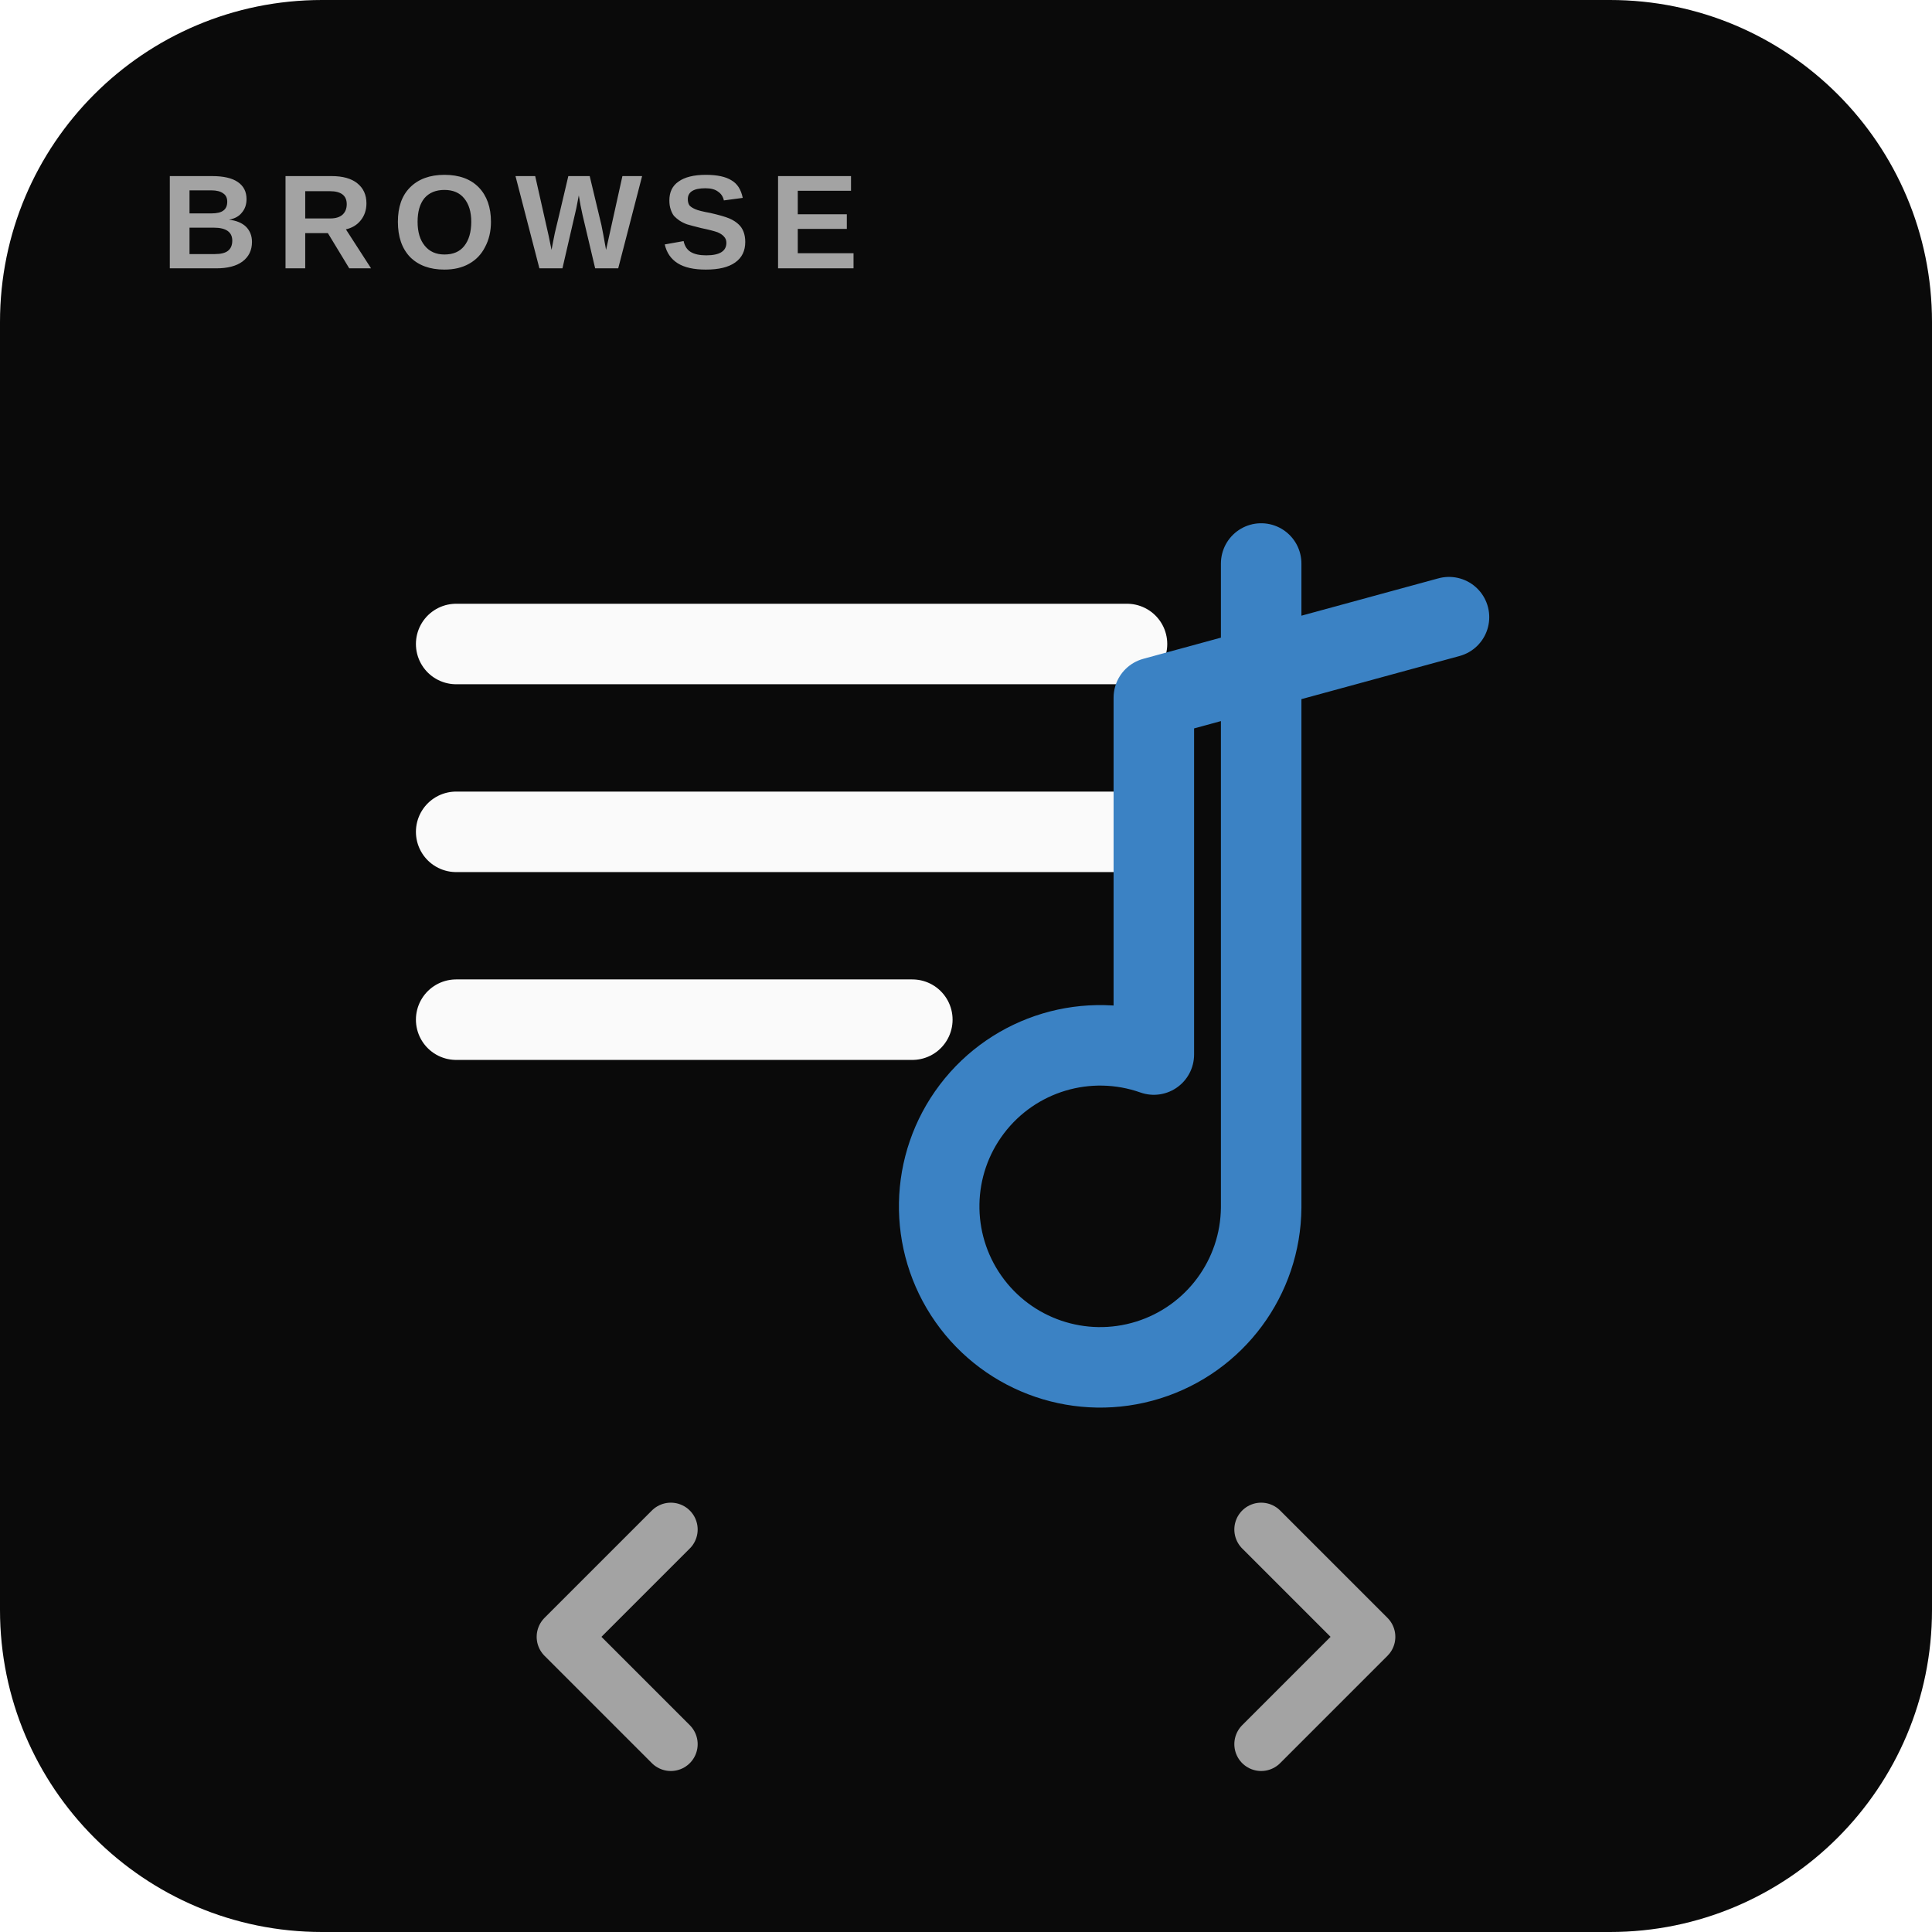
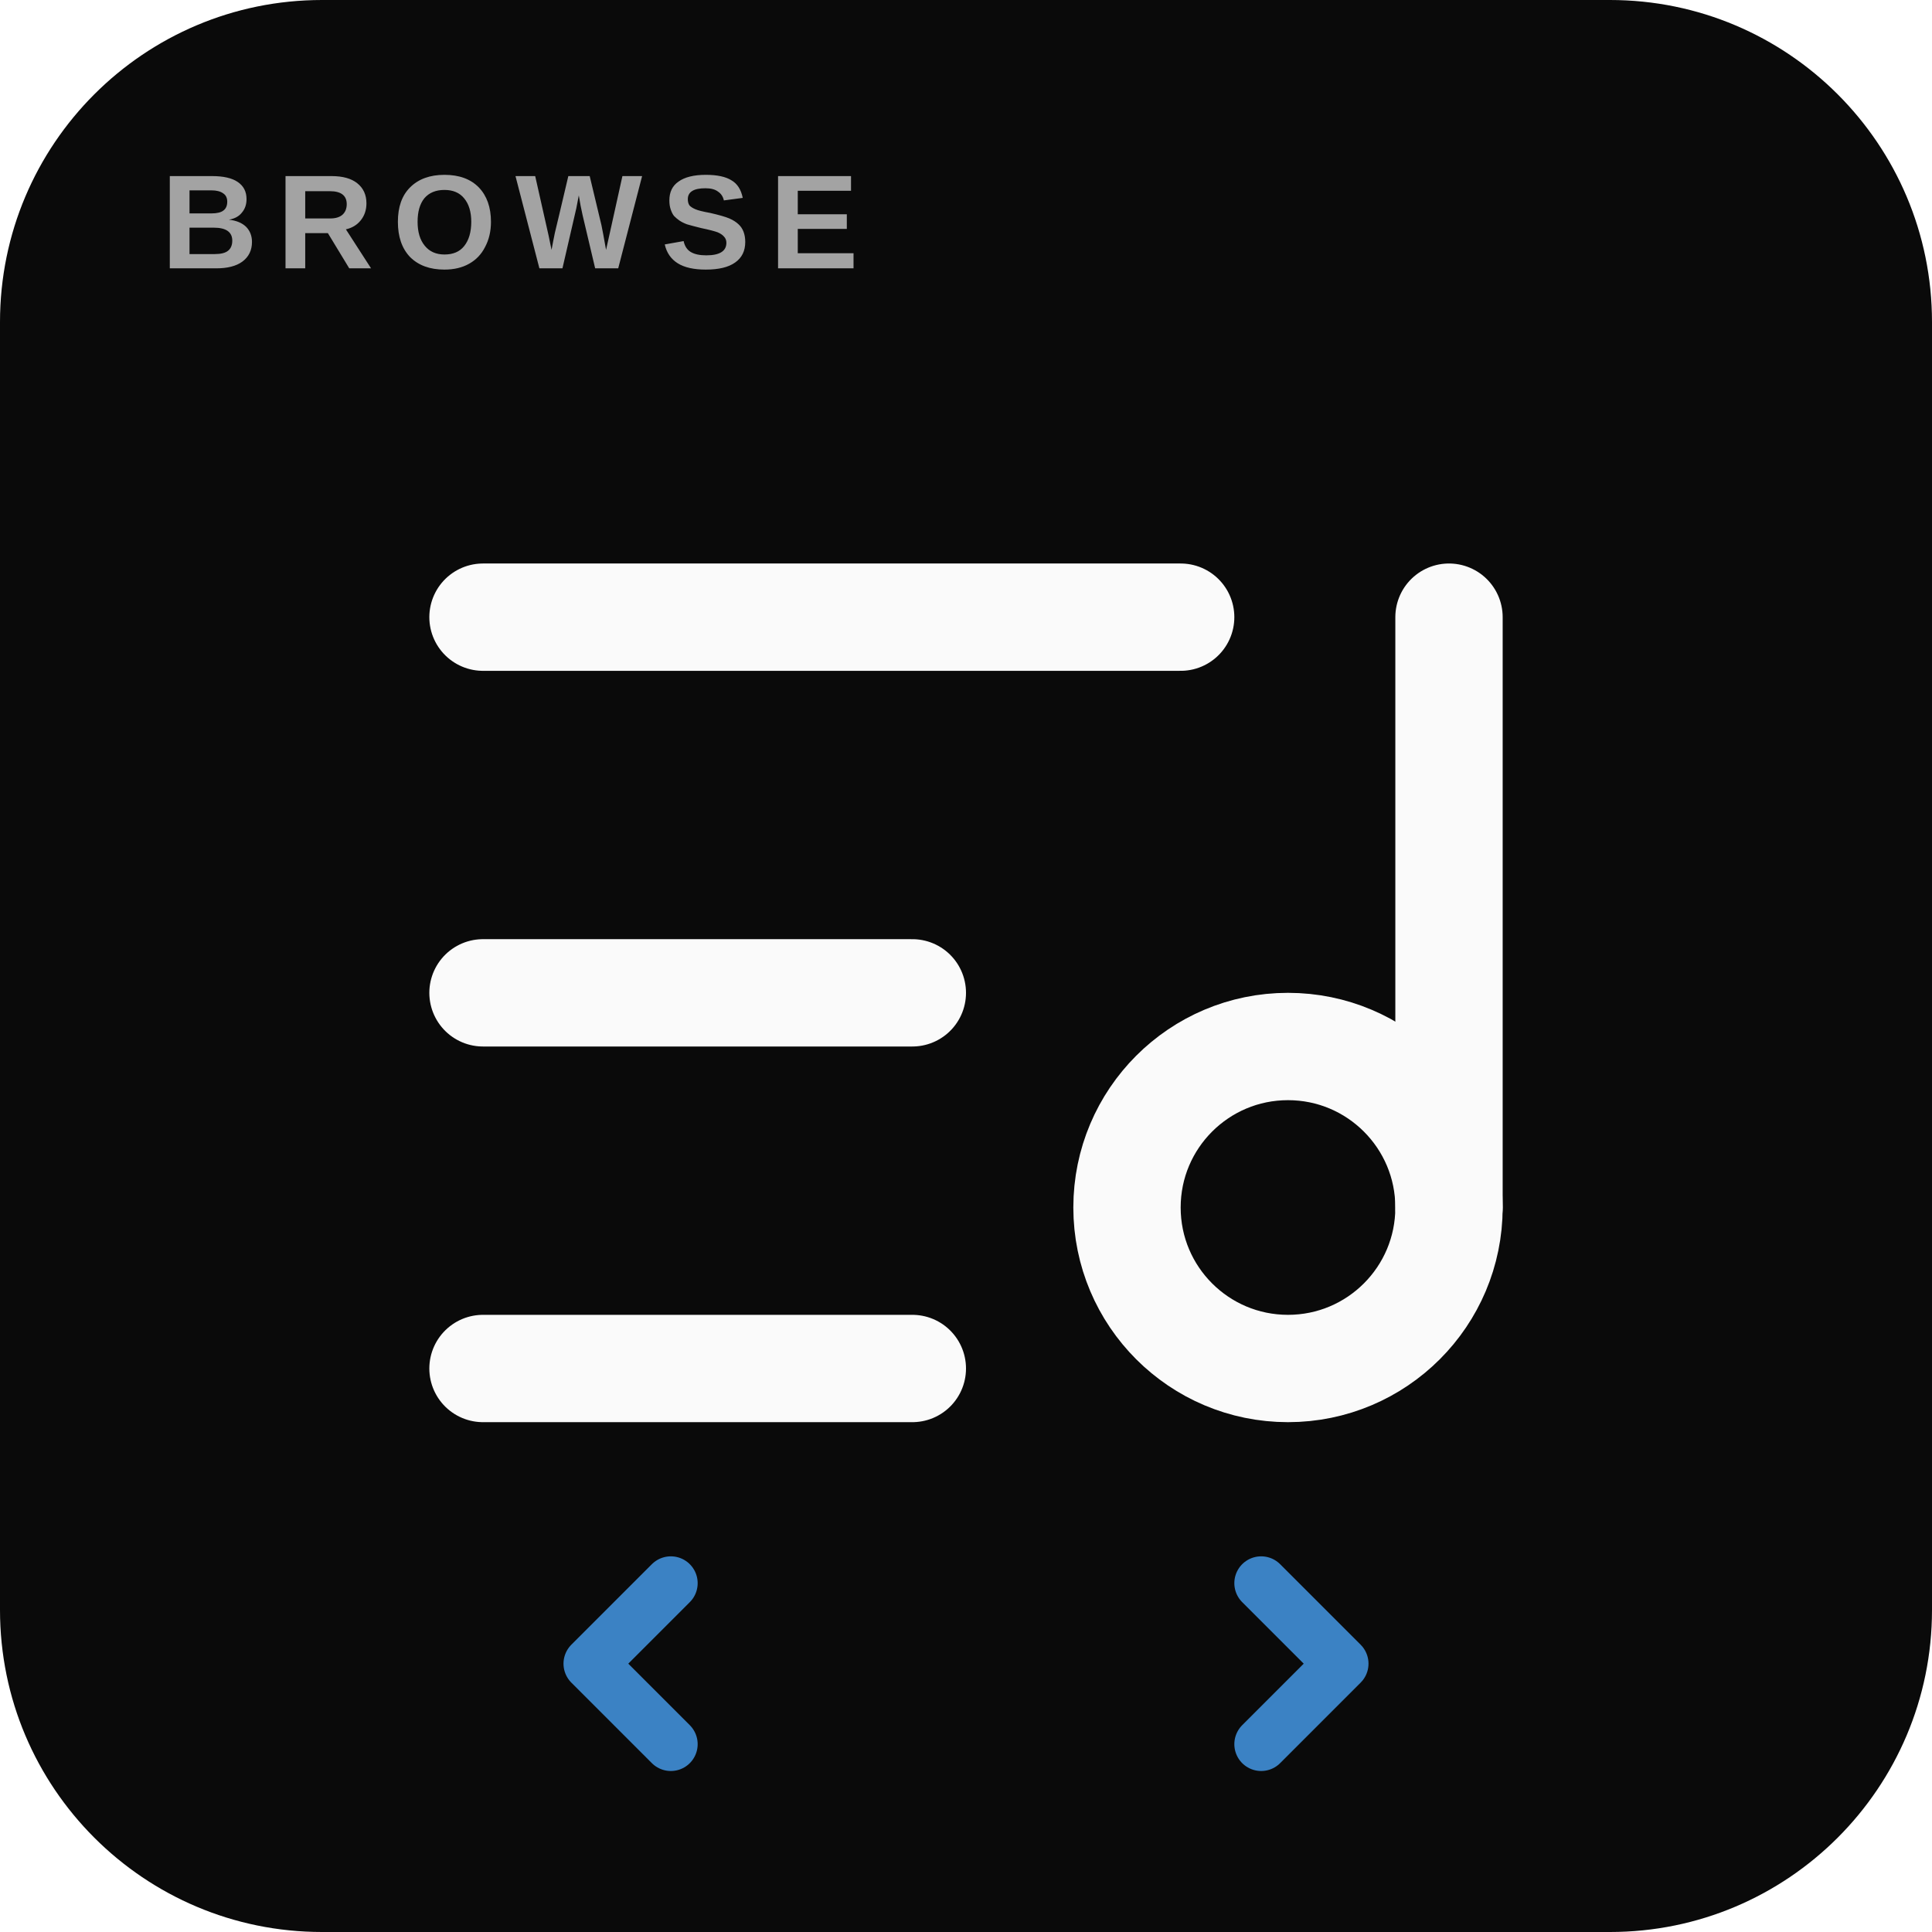
<svg xmlns="http://www.w3.org/2000/svg" width="72" height="72" viewBox="0 0 72 72">
  <rect width="72" height="72" rx="12" fill="#0a0a0a" />
  <text x="6" y="10" font-family="Arial,sans-serif" font-size="5" font-weight="700" letter-spacing=".7" fill="#a3a3a3">BROWSE</text>
-   <path d="M17 24h25M17 31h25M17 38h17" fill="none" stroke="#fafafa" stroke-linecap="round" stroke-width="3" />
-   <path d="M47 21v24a6 6 0 1 1-4-5.7V26l11-3" fill="none" stroke="#3b82c4" stroke-linecap="round" stroke-linejoin="round" stroke-width="3" />
-   <path d="m25 57-4 4 4 4m22-8 4 4-4 4" fill="none" stroke="#a3a3a3" stroke-linecap="round" stroke-linejoin="round" stroke-width="2" />
+   <g transform="translate(12 13) scale(2)" fill="none" stroke="#fafafa" stroke-linecap="round" stroke-linejoin="round" stroke-width="2">
+     <path d="M16 5H3" />
+     <path d="M11 12H3" />
+     <path d="M11 19H3" />
+     <path d="M21 16V5" />
+     <circle cx="18" cy="16" r="3" />
+   </g>
+   <path d="m25 59-3 3 3 3m22-6 3 3-3 3" fill="none" stroke="#3b82c4" stroke-linecap="round" stroke-linejoin="round" stroke-width="2" />
</svg>
